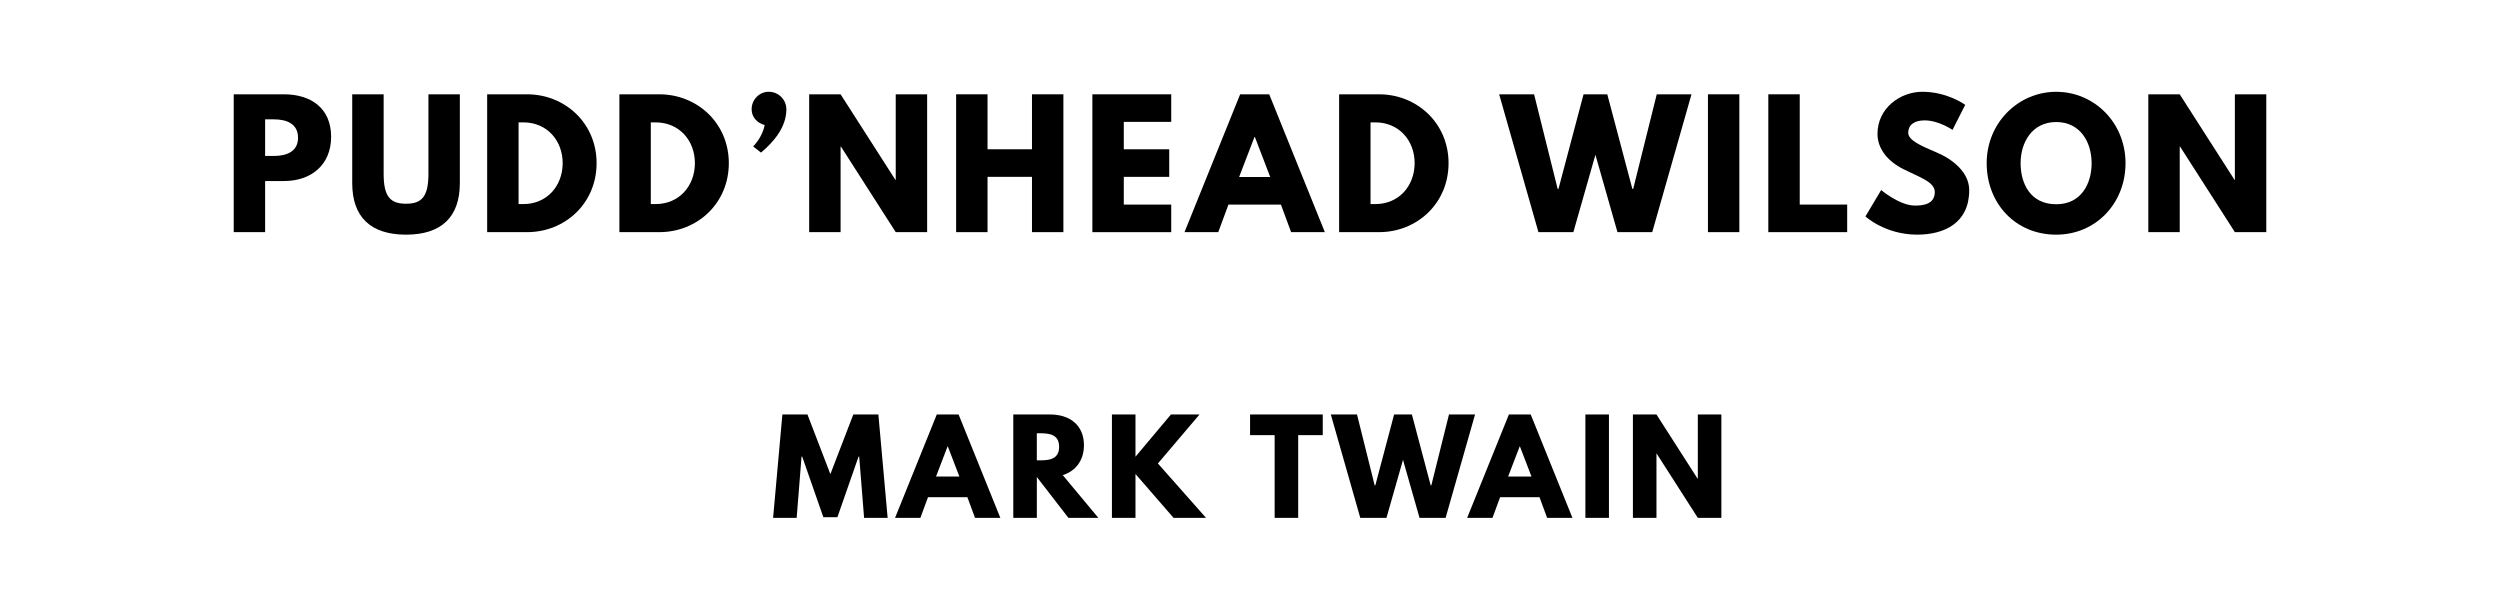
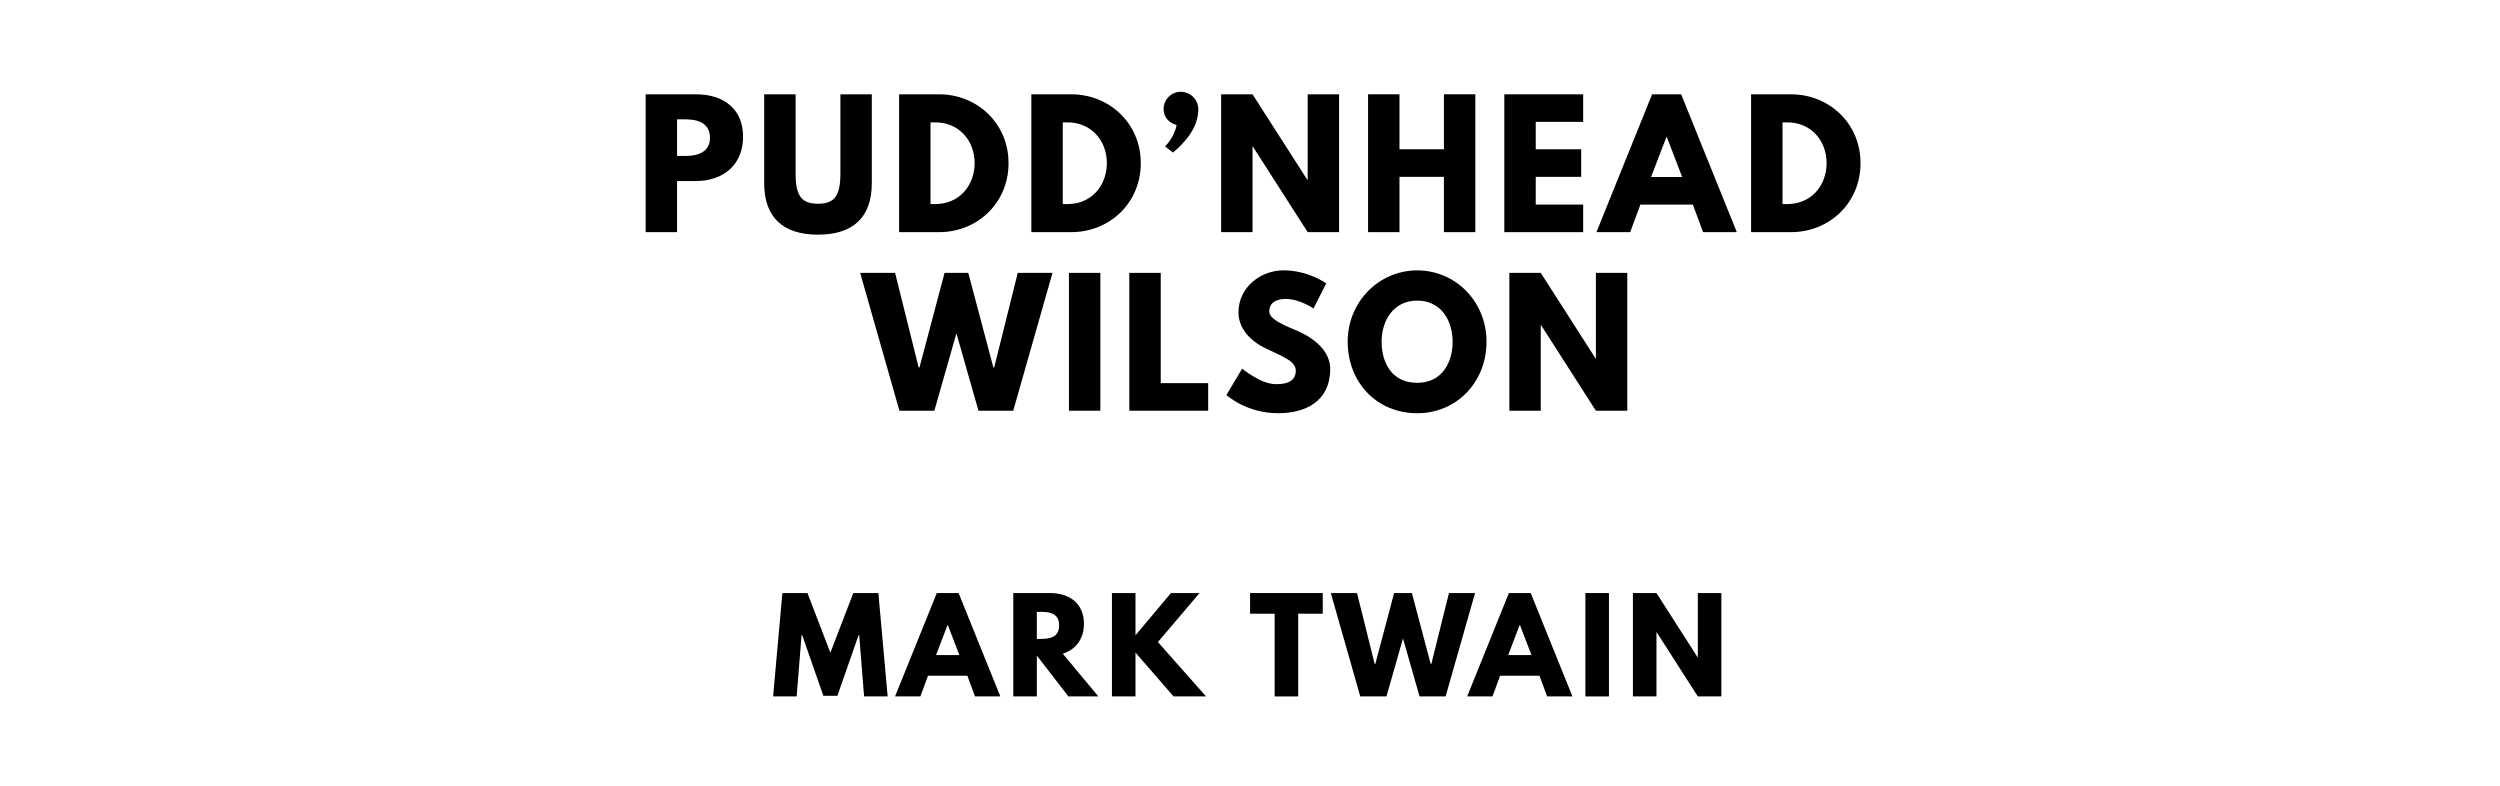
- <svg xmlns="http://www.w3.org/2000/svg" version="1.1" viewBox="0 0 1400 340">
-   <g aria-label="PUDD’NHEAD WILSON">
-     <path d="M130.88,52.81l28.16,0.00c15.06,0.00,26.39,7.77,26.39,23.77c0.00,15.91-11.32,24.80-26.39,24.80l-10.57,0.00l0.00,28.63l-17.59,0.00l0.00-77.19z  M148.47,87.33l4.96,0.00c6.92,0.00,13.47-2.34,13.47-10.20c0.00-7.95-6.55-10.29-13.47-10.29l-4.96,0.00l0.00,20.49z" />
-     <path d="M257.51,52.81l0.00,49.78c0.00,19.09-10.48,28.82-30.13,28.82s-30.13-9.73-30.13-28.82l0.00-49.78l17.59,0.00l0.00,44.63c0.00,12.91,3.93,16.65,12.54,16.65s12.54-3.74,12.54-16.65l0.00-44.63l17.59,0.00z" />
-     <path d="M272.81,52.81l22.36,0.00c21.15,0.00,38.92,16.09,38.92,38.55c0.00,22.55-17.68,38.64-38.92,38.64l-22.36,0.00l0.00-77.19z  M290.40,114.28l2.71,0.00c13.01,0.00,21.89-9.92,21.99-22.83c0.00-12.91-8.89-22.92-21.99-22.92l-2.71,0.00l0.00,45.75z" />
-     <path d="M346.86,52.81l22.36,0.00c21.15,0.00,38.92,16.09,38.92,38.55c0.00,22.55-17.68,38.64-38.92,38.64l-22.36,0.00l0.00-77.19z  M364.45,114.28l2.71,0.00c13.01,0.00,21.89-9.92,21.99-22.83c0.00-12.91-8.89-22.92-21.99-22.92l-2.71,0.00l0.00,45.75z" />
-     <path d="M430.55,51.40c5.43,0.00,9.82,4.40,9.82,9.82c0.00,10.20-7.39,18.53-14.22,24.23l-4.40-3.46s5.15-4.87,6.46-11.98c-4.12-1.03-7.30-4.40-7.30-8.80c0.00-5.43,4.30-9.82,9.64-9.82z" />
-     <path d="M470.73,82.09l0.00,47.91l-17.59,0.00l0.00-77.19l17.59,0.00l30.69,47.91l0.19,0.00l0.00-47.91l17.59,0.00l0.00,77.19l-17.59,0.00l-30.69-47.91l-0.19,0.00z" />
-     <path d="M553.02,99.03l0.00,30.97l-17.59,0.00l0.00-77.19l17.59,0.00l0.00,30.78l24.89,0.00l0.00-30.78l17.59,0.00l0.00,77.19l-17.59,0.00l0.00-30.97l-24.89,0.00z" />
-     <path d="M655.89,52.81l0.00,15.44l-26.57,0.00l0.00,15.35l25.45,0.00l0.00,15.44l-25.45,0.00l0.00,15.53l26.57,0.00l0.00,15.44l-44.16,0.00l0.00-77.19l44.16,0.00z" />
-     <path d="M710.76,52.81l31.16,77.19l-18.90,0.00l-5.71-15.44l-29.38,0.00l-5.71,15.44l-18.90,0.00l31.16-77.19l16.28,0.00z  M711.32,99.12l-8.61-22.46l-0.19,0.00l-8.61,22.46l17.40,0.00z" />
-     <path d="M749.91,52.81l22.36,0.00c21.15,0.00,38.92,16.09,38.92,38.55c0.00,22.55-17.68,38.64-38.92,38.64l-22.36,0.00l0.00-77.19z  M767.50,114.28l2.71,0.00c13.01,0.00,21.89-9.92,21.99-22.83c0.00-12.91-8.89-22.92-21.99-22.92l-2.71,0.00l0.00,45.75z" />
-     <path d="M905.78,130.00l-12.35-43.32l-12.35,43.32l-19.56,0.00l-21.99-77.19l19.56,0.00l13.19,52.96l0.47,0.00l14.04-52.96l13.29,0.00l14.04,52.96l0.47,0.00l13.19-52.96l19.46,0.00l-21.99,77.19l-19.46,0.00z" />
-     <path d="M974.04,52.81l0.00,77.19l-17.59,0.00l0.00-77.19l17.59,0.00z" />
-     <path d="M1007.85,52.81l0.00,61.75l26.57,0.00l0.00,15.44l-44.16,0.00l0.00-77.19l17.59,0.00z" />
-     <path d="M1076.57,51.40c14.04,0.00,23.95,7.30,23.95,7.30l-7.11,14.04s-7.67-5.33-15.63-5.33c-5.99,0.00-9.17,2.71-9.17,6.92c0.00,4.30,7.30,7.39,16.09,11.13c8.61,3.65,18.06,10.95,18.06,21.05c0.00,18.43-14.04,24.89-29.10,24.89c-18.06,0.00-29.01-10.20-29.01-10.20l8.80-14.78s10.29,8.70,18.90,8.70c3.84,0.00,11.13-0.37,11.13-7.58c0.00-5.61-8.23-8.14-17.40-12.73c-9.26-4.58-14.69-11.79-14.69-19.84c0.00-14.41,12.73-23.58,25.17-23.58z" />
-     <path d="M1112.54,91.36c0.00-22.55,17.68-39.95,38.92-39.95c21.43,0.00,38.83,17.40,38.83,39.95s-16.65,40.05-38.83,40.05c-22.83,0.00-38.92-17.50-38.92-40.05z  M1131.54,91.36c0.00,11.51,5.52,23.02,19.93,23.02c14.04,0.00,19.84-11.51,19.84-23.02s-6.18-23.02-19.84-23.02c-13.57,0.00-19.93,11.51-19.93,23.02z" />
-     <path d="M1220.65,82.09l0.00,47.91l-17.59,0.00l0.00-77.19l17.59,0.00l30.69,47.91l0.19,0.00l0.00-47.91l17.59,0.00l0.00,77.19l-17.59,0.00l-30.69-47.91l-0.19,0.00z" />
+ <svg xmlns="http://www.w3.org/2000/svg" version="1.1" viewBox="0 0 1400 440">
+   <g aria-label="PUDD’NHEAD">
+     <path d="M361.57,52.81l28.16,0.00c15.06,0.00,26.39,7.77,26.39,23.77c0.00,15.91-11.32,24.80-26.39,24.80l-10.57,0.00l0.00,28.63l-17.59,0.00l0.00-77.19z  M379.16,87.33l4.96,0.00c6.92,0.00,13.47-2.34,13.47-10.20c0.00-7.95-6.55-10.29-13.47-10.29l-4.96,0.00l0.00,20.49z" />
+     <path d="M488.21,52.81l0.00,49.78c0.00,19.09-10.48,28.82-30.13,28.82s-30.13-9.73-30.13-28.82l0.00-49.78l17.59,0.00l0.00,44.63c0.00,12.91,3.93,16.65,12.54,16.65s12.54-3.74,12.54-16.65l0.00-44.63l17.59,0.00z" />
+     <path d="M503.50,52.81l22.36,0.00c21.15,0.00,38.92,16.09,38.92,38.55c0.00,22.55-17.68,38.64-38.92,38.64l-22.36,0.00l0.00-77.19z  M521.09,114.28l2.71,0.00c13.01,0.00,21.89-9.92,21.99-22.83c0.00-12.91-8.89-22.92-21.99-22.92l-2.71,0.00l0.00,45.75z" />
+     <path d="M577.55,52.81l22.36,0.00c21.15,0.00,38.92,16.09,38.92,38.55c0.00,22.55-17.68,38.64-38.92,38.64l-22.36,0.00l0.00-77.19z  M595.14,114.28l2.71,0.00c13.01,0.00,21.89-9.92,21.99-22.83c0.00-12.91-8.89-22.92-21.99-22.92l-2.71,0.00l0.00,45.75z" />
+     <path d="M661.24,51.40c5.43,0.00,9.82,4.40,9.82,9.82c0.00,10.20-7.39,18.53-14.22,24.23l-4.40-3.46s5.15-4.87,6.46-11.98c-4.12-1.03-7.30-4.40-7.30-8.80c0.00-5.43,4.30-9.82,9.64-9.82z" />
+     <path d="M701.42,82.09l0.00,47.91l-17.59,0.00l0.00-77.19l17.59,0.00l30.69,47.91l0.19,0.00l0.00-47.91l17.59,0.00l0.00,77.19l-17.59,0.00l-30.69-47.91l-0.19,0.00z" />
+     <path d="M783.71,99.03l0.00,30.97l-17.59,0.00l0.00-77.19l17.59,0.00l0.00,30.78l24.89,0.00l0.00-30.78l17.59,0.00l0.00,77.19l-17.59,0.00l0.00-30.97l-24.89,0.00z" />
+     <path d="M886.58,52.81l0.00,15.44l-26.57,0.00l0.00,15.35l25.45,0.00l0.00,15.44l-25.45,0.00l0.00,15.53l26.57,0.00l0.00,15.44l-44.16,0.00l0.00-77.19l44.16,0.00z" />
+     <path d="M941.45,52.81l31.16,77.19l-18.90,0.00l-5.71-15.44l-29.38,0.00l-5.71,15.44l-18.90,0.00l31.16-77.19l16.28,0.00z  M942.01,99.12l-8.61-22.46l-0.19,0.00l-8.61,22.46l17.40,0.00z" />
+     <path d="M980.61,52.81l22.36,0.00c21.15,0.00,38.92,16.09,38.92,38.55c0.00,22.55-17.68,38.64-38.92,38.64l-22.36,0.00l0.00-77.19z  M998.20,114.28l2.71,0.00c13.01,0.00,21.89-9.92,21.99-22.83c0.00-12.91-8.89-22.92-21.99-22.92l-2.71,0.00l0.00,45.75z" />
+   </g>
+   <g aria-label="WILSON">
+     <path d="M547.94,230.00l-12.35-43.32l-12.35,43.32l-19.56,0.00l-21.99-77.19l19.56,0.00l13.19,52.96l0.47,0.00l14.04-52.96l13.29,0.00l14.04,52.96l0.47,0.00l13.19-52.96l19.46,0.00l-21.99,77.19l-19.46,0.00z" />
+     <path d="M616.20,152.81l0.00,77.19l-17.59,0.00l0.00-77.19l17.59,0.00z" />
+     <path d="M650.01,152.81l0.00,61.75l26.57,0.00l0.00,15.44l-44.16,0.00l0.00-77.19l17.59,0.00z" />
+     <path d="M718.73,151.40c14.04,0.00,23.95,7.30,23.95,7.30l-7.11,14.04s-7.67-5.33-15.63-5.33c-5.99,0.00-9.17,2.71-9.17,6.92c0.00,4.30,7.30,7.39,16.09,11.13c8.61,3.65,18.06,10.95,18.06,21.05c0.00,18.43-14.04,24.89-29.10,24.89c-18.06,0.00-29.01-10.20-29.01-10.20l8.80-14.78s10.29,8.70,18.90,8.70c3.84,0.00,11.13-0.37,11.13-7.58c0.00-5.61-8.23-8.14-17.40-12.73c-9.26-4.58-14.69-11.79-14.69-19.84c0.00-14.41,12.73-23.58,25.17-23.58z" />
+     <path d="M754.70,191.36c0.00-22.55,17.68-39.95,38.92-39.95c21.43,0.00,38.83,17.40,38.83,39.95s-16.65,40.05-38.83,40.05c-22.83,0.00-38.92-17.50-38.92-40.05z  M773.70,191.36c0.00,11.51,5.52,23.02,19.93,23.02c14.04,0.00,19.84-11.51,19.84-23.02s-6.18-23.02-19.84-23.02c-13.57,0.00-19.93,11.51-19.93,23.02z" />
+     <path d="M862.82,182.09l0.00,47.91l-17.59,0.00l0.00-77.19l17.59,0.00l30.69,47.91l0.19,0.00l0.00-47.91l17.59,0.00l0.00,77.19l-17.59,0.00l-30.69-47.91l-0.19,0.00z" />
  </g>
  <g aria-label="MARK TWAIN">
-     <path d="M483.89,290.00l-2.74-34.32l-0.35,0.00l-11.86,33.96l-7.86,0.00l-11.86-33.96l-0.35,0.00l-2.74,34.32l-13.19,0.00l5.19-57.89l14.04,0.00l12.84,33.40l12.84-33.40l14.04,0.00l5.19,57.89l-13.19,0.00z" />
-     <path d="M536.82,232.11l23.37,57.89l-14.18,0.00l-4.28-11.58l-22.04,0.00l-4.28,11.58l-14.18,0.00l23.37-57.89l12.21,0.00z  M537.24,266.84l-6.46-16.84l-0.14,0.00l-6.46,16.84l13.05,0.00z" />
-     <path d="M567.43,232.11l20.70,0.00c10.74,0.00,18.88,5.82,18.88,17.19c0.00,8.70-4.77,14.53-11.86,16.77l19.93,23.93l-16.77,0.00l-17.68-22.88l0.00,22.88l-13.19,0.00l0.00-57.89z  M580.62,257.79l1.54,0.00c4.98,0.00,10.95-0.35,10.95-7.58s-5.96-7.58-10.95-7.58l-1.54,0.00l0.00,15.16z" />
-     <path d="M675.38,290.00l-18.18,0.00l-21.33-24.56l0.00,24.56l-13.19,0.00l0.00-57.89l13.19,0.00l0.00,23.65l19.86-23.65l16.00,0.00l-23.30,27.44z" />
-     <path d="M700.04,243.68l0.00-11.58l40.70,0.00l0.00,11.58l-13.75,0.00l0.00,46.32l-13.19,0.00l0.00-46.32l-13.75,0.00z" />
-     <path d="M794.94,290.00l-9.26-32.49l-9.26,32.49l-14.67,0.00l-16.49-57.89l14.67,0.00l9.89,39.72l0.35,0.00l10.53-39.72l9.96,0.00l10.53,39.72l0.35,0.00l9.89-39.72l14.60,0.00l-16.49,57.89l-14.60,0.00z" />
-     <path d="M857.20,232.11l23.37,57.89l-14.18,0.00l-4.28-11.58l-22.04,0.00l-4.28,11.58l-14.18,0.00l23.37-57.89l12.21,0.00z  M857.62,266.84l-6.46-16.84l-0.14,0.00l-6.46,16.84l13.05,0.00z" />
-     <path d="M901.01,232.11l0.00,57.89l-13.19,0.00l0.00-57.89l13.19,0.00z" />
-     <path d="M927.62,254.07l0.00,35.93l-13.19,0.00l0.00-57.89l13.19,0.00l23.02,35.93l0.14,0.00l0.00-35.93l13.19,0.00l0.00,57.89l-13.19,0.00l-23.02-35.93l-0.14,0.00z" />
+     <path d="M483.89,390.00l-2.74-34.32l-0.35,0.00l-11.86,33.96l-7.86,0.00l-11.86-33.96l-0.35,0.00l-2.74,34.32l-13.19,0.00l5.19-57.89l14.04,0.00l12.84,33.40l12.84-33.40l14.04,0.00l5.19,57.89l-13.19,0.00z" />
+     <path d="M536.82,332.11l23.37,57.89l-14.18,0.00l-4.28-11.58l-22.04,0.00l-4.28,11.58l-14.18,0.00l23.37-57.89l12.21,0.00z  M537.24,366.84l-6.46-16.84l-0.14,0.00l-6.46,16.84l13.05,0.00z" />
+     <path d="M567.43,332.11l20.70,0.00c10.74,0.00,18.88,5.82,18.88,17.19c0.00,8.70-4.77,14.53-11.86,16.77l19.93,23.93l-16.77,0.00l-17.68-22.88l0.00,22.88l-13.19,0.00l0.00-57.89z  M580.62,357.79l1.54,0.00c4.98,0.00,10.95-0.35,10.95-7.58s-5.96-7.58-10.95-7.58l-1.54,0.00l0.00,15.16z" />
+     <path d="M675.38,390.00l-18.18,0.00l-21.33-24.56l0.00,24.56l-13.19,0.00l0.00-57.89l13.19,0.00l0.00,23.65l19.86-23.65l16.00,0.00l-23.30,27.44z" />
+     <path d="M700.04,343.68l0.00-11.58l40.70,0.00l0.00,11.58l-13.75,0.00l0.00,46.32l-13.19,0.00l0.00-46.32l-13.75,0.00z" />
+     <path d="M794.94,390.00l-9.26-32.49l-9.26,32.49l-14.67,0.00l-16.49-57.89l14.67,0.00l9.89,39.72l0.35,0.00l10.53-39.72l9.96,0.00l10.53,39.72l0.35,0.00l9.89-39.72l14.60,0.00l-16.49,57.89l-14.60,0.00z" />
+     <path d="M857.20,332.11l23.37,57.89l-14.18,0.00l-4.28-11.58l-22.04,0.00l-4.28,11.58l-14.18,0.00l23.37-57.89l12.21,0.00z  M857.62,366.84l-6.46-16.84l-0.14,0.00l-6.46,16.84l13.05,0.00z" />
+     <path d="M901.01,332.11l0.00,57.89l-13.19,0.00l0.00-57.89l13.19,0.00z" />
+     <path d="M927.62,354.07l0.00,35.93l-13.19,0.00l0.00-57.89l13.19,0.00l23.02,35.93l0.14,0.00l0.00-35.93l13.19,0.00l0.00,57.89l-13.19,0.00l-23.02-35.93l-0.14,0.00z" />
  </g>
</svg>
